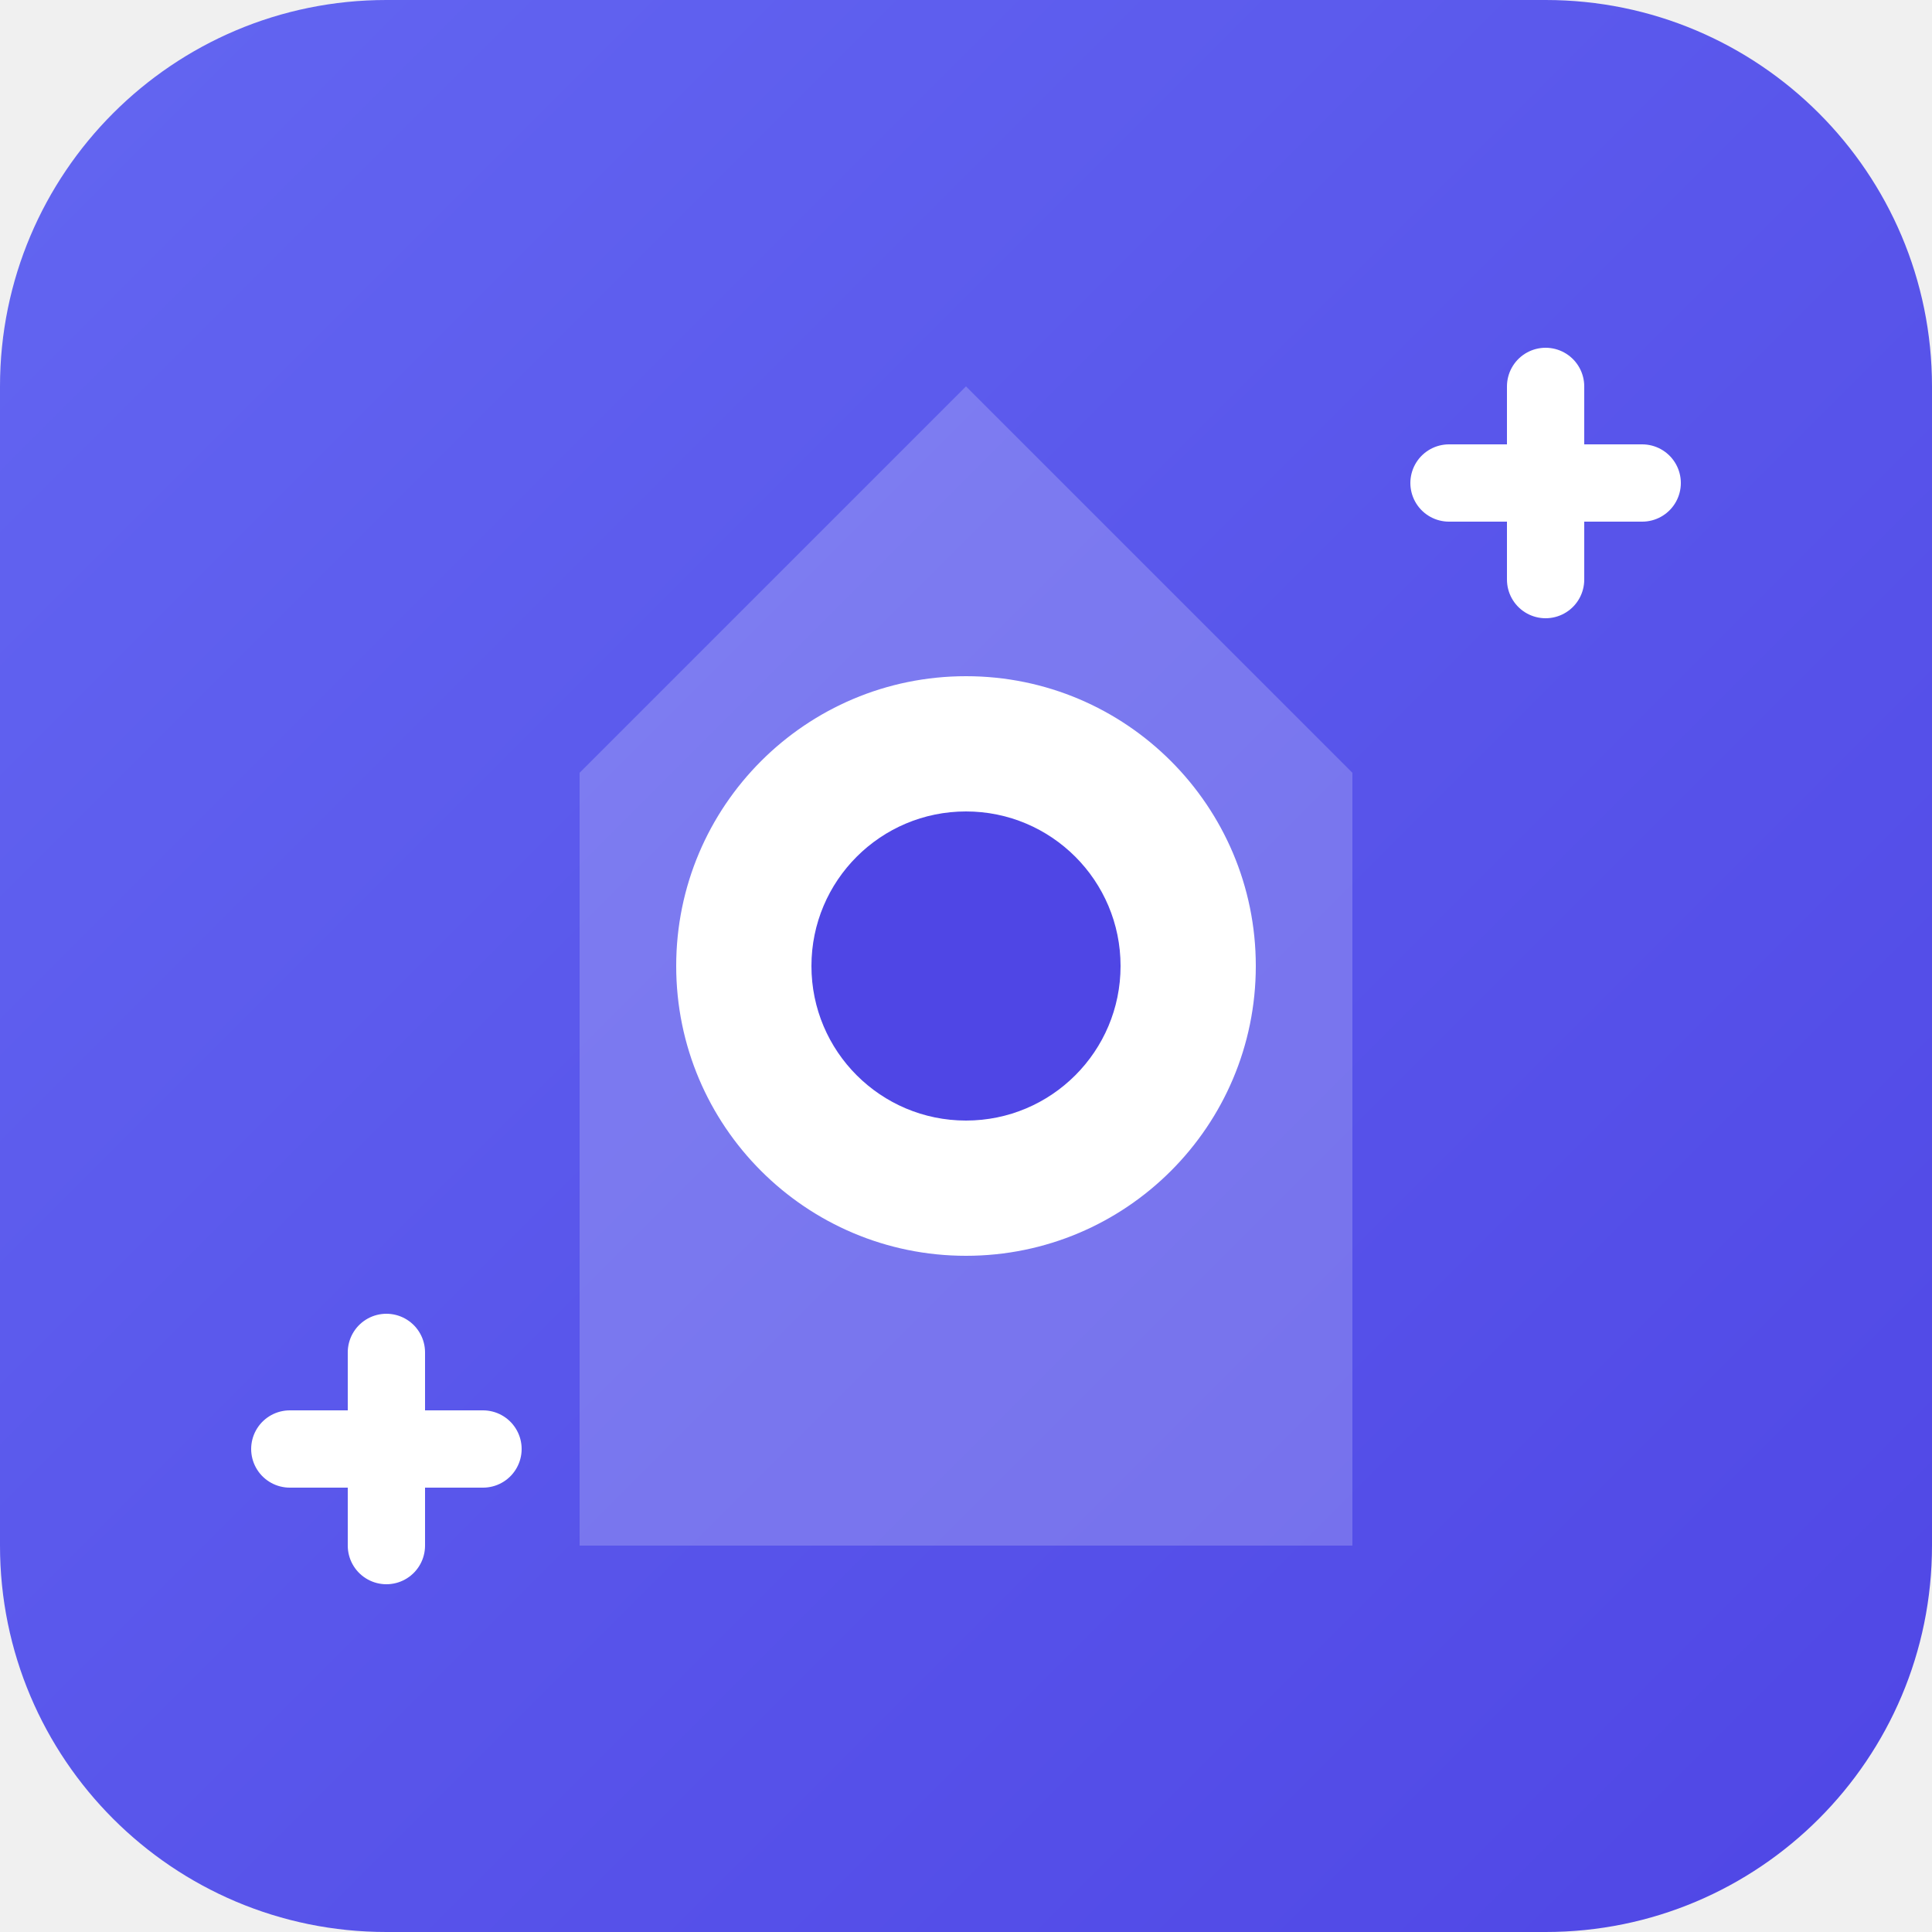
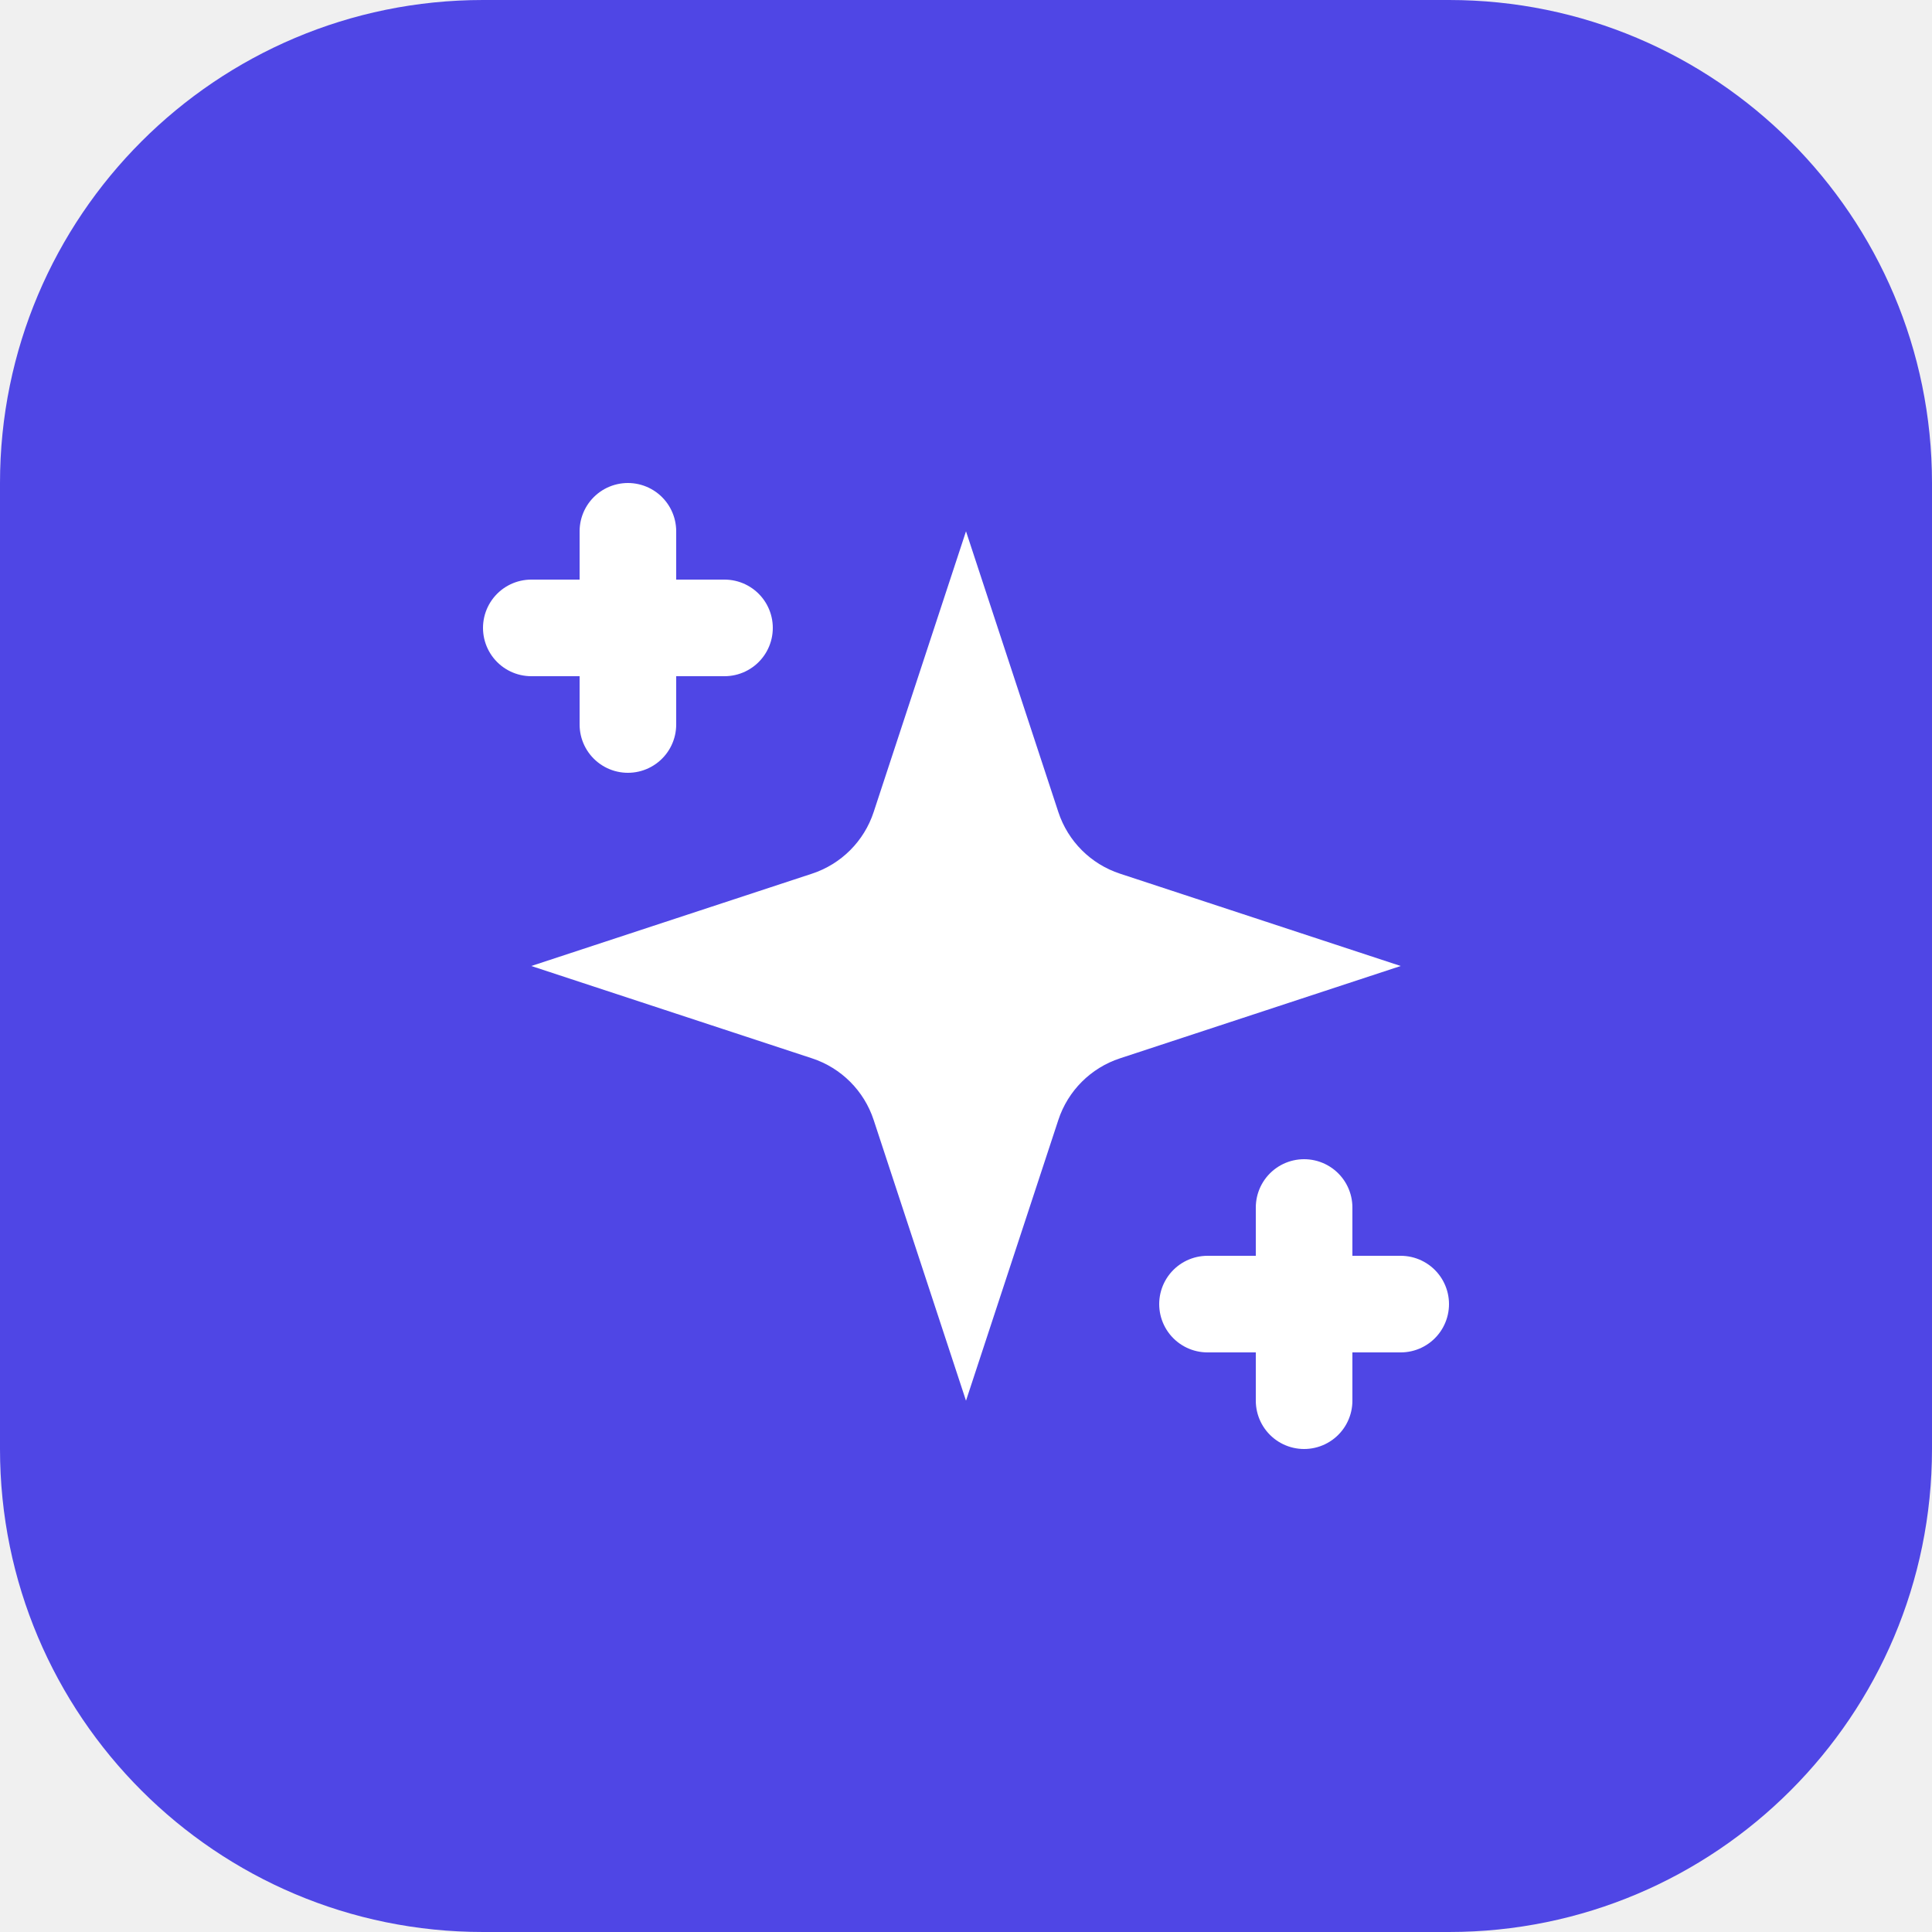
<svg xmlns="http://www.w3.org/2000/svg" viewBox="0 0 100 100">
-   <defs>
-     <linearGradient id="grad" x1="0%" y1="0%" x2="100%" y2="100%">
-       <stop offset="0%" style="stop-color:#6366f1;stop-opacity:1" />
-       <stop offset="100%" style="stop-color:#4f46e5;stop-opacity:1" />
-     </linearGradient>
-   </defs>
-   <rect width="100" height="100" rx="20" fill="url(#grad)" />
-   <path d="M30 40 L50 20 L70 40 L70 80 L30 80 Z" fill="white" opacity="0.2" />
-   <circle cx="50" cy="50" r="15" fill="white" />
-   <circle cx="50" cy="50" r="8" fill="#4f46e5" />
-   <path d="M75 25 L85 25 M80 20 L80 30" stroke="white" stroke-width="4" stroke-linecap="round" />
-   <path d="M15 75 L25 75 M20 70 L20 80" stroke="white" stroke-width="4" stroke-linecap="round" />
+   <rect width="100" height="100" rx="25" fill="#4f46e5" />
+   <g transform="translate(20, 20) scale(2.5)">
+     <path d="m12 3-1.912 5.813a2 2 0 0 1-1.275 1.275L3 12l5.813 1.912a2 2 0 0 1 1.275 1.275L12 21l1.912-5.813a2 2 0 0 1 1.275-1.275L21 12l-5.813-1.912a2 2 0 0 1-1.275-1.275L12 3Z" fill="white" />
+     <path d="M5 3v4" stroke="white" stroke-width="2" stroke-linecap="round" />
+     <path d="M19 17v4" stroke="white" stroke-width="2" stroke-linecap="round" />
+     <path d="M3 5h4" stroke="white" stroke-width="2" stroke-linecap="round" />
+     <path d="M17 19h4" stroke="white" stroke-width="2" stroke-linecap="round" />
+   </g>
</svg>
